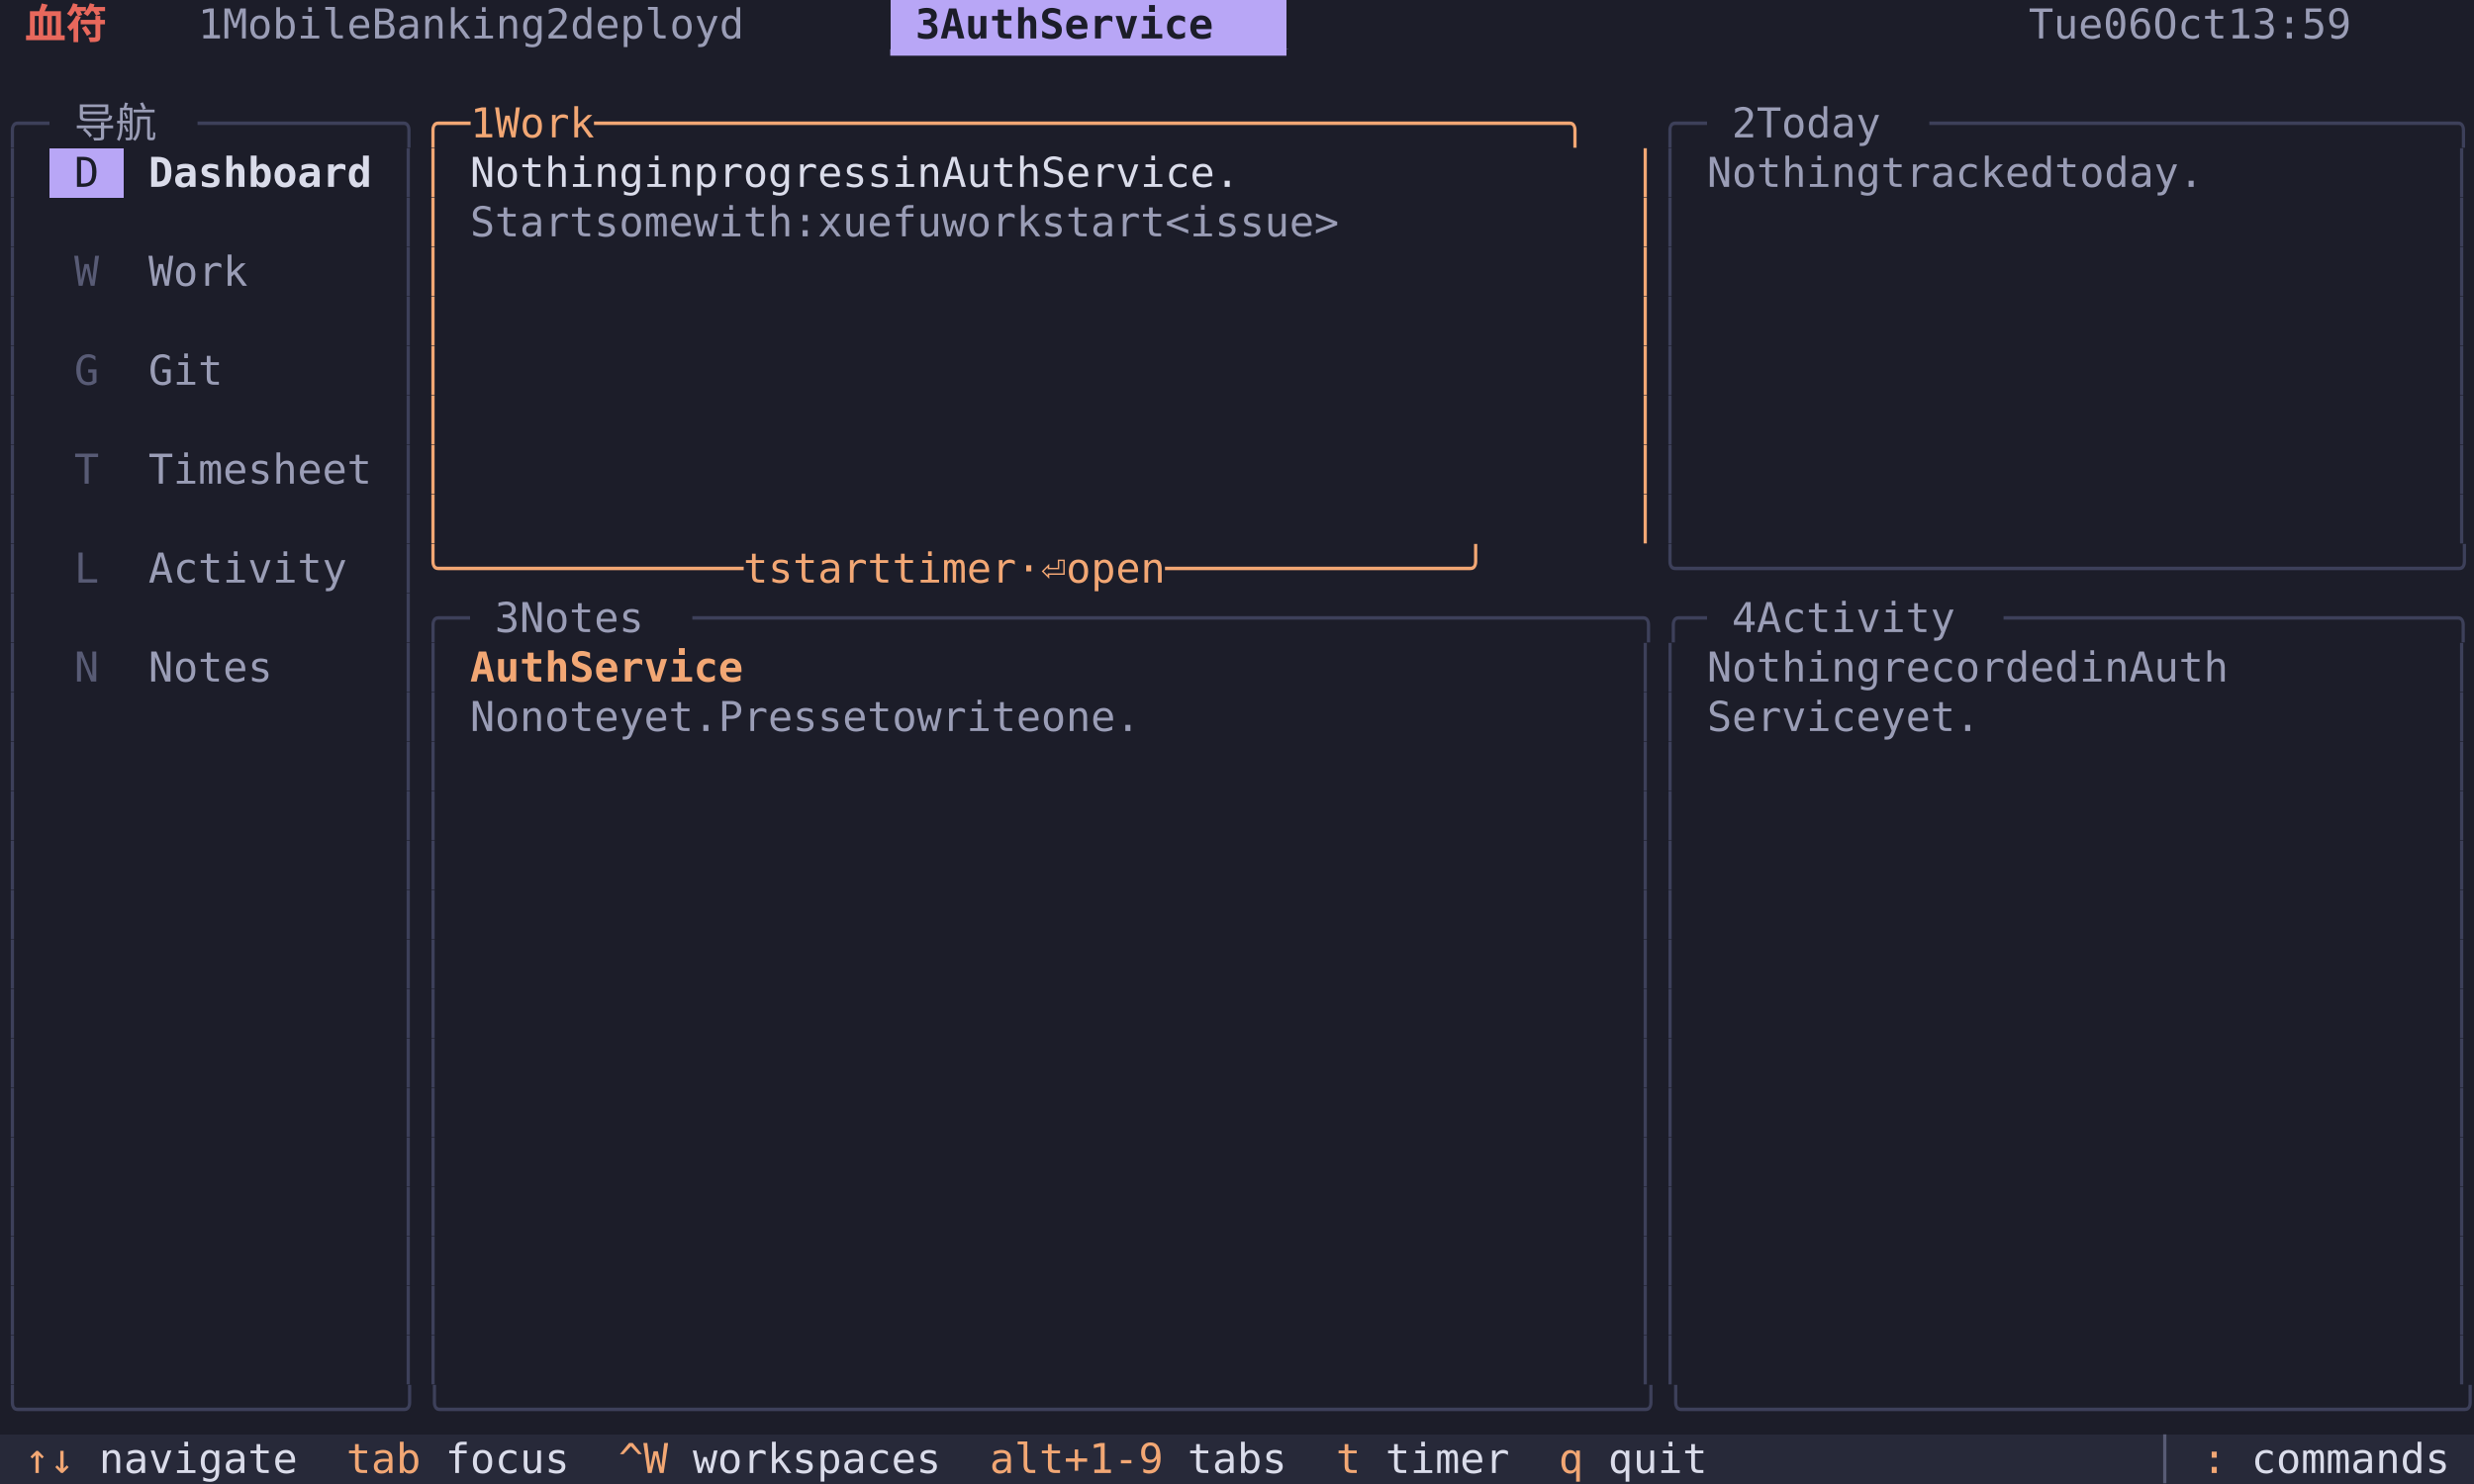
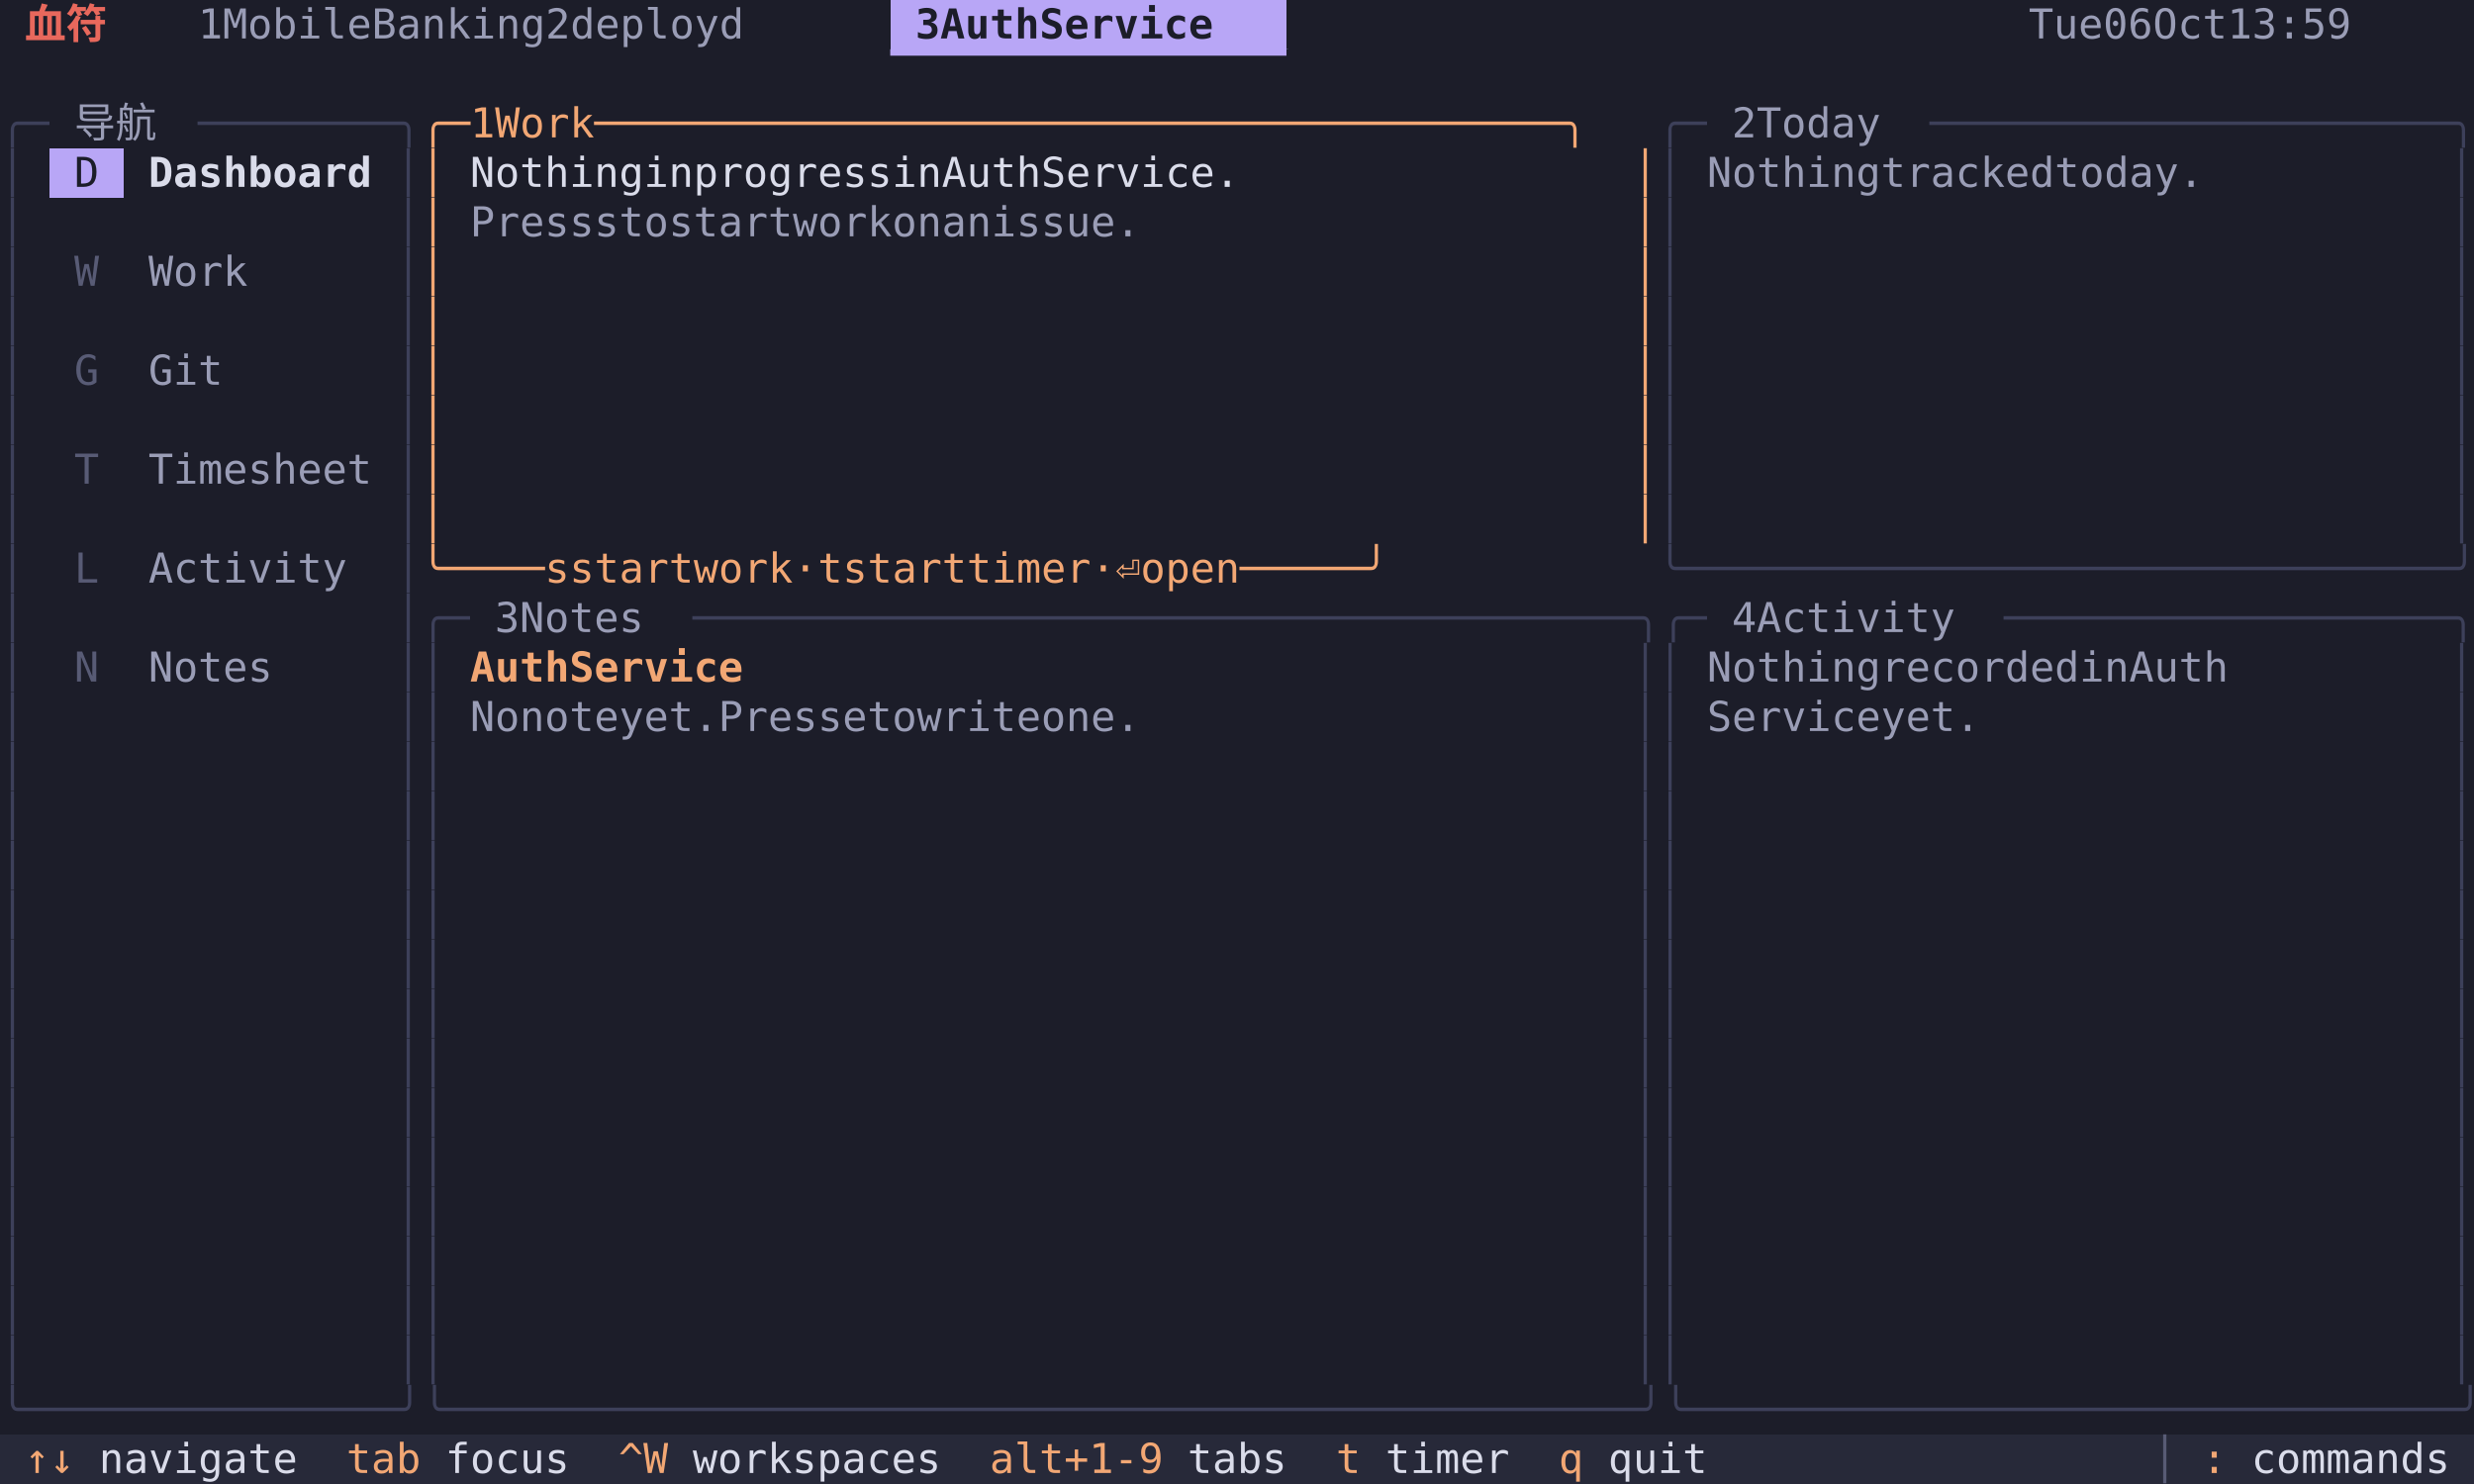
<svg xmlns="http://www.w3.org/2000/svg" width="900" height="540" viewBox="0 0 900 540" font-family="Menlo, 'DejaVu Sans Mono', 'Hiragino Sans GB', 'Noto Sans CJK SC', 'PingFang SC', monospace" font-size="15">
  <rect x="0" y="0" width="9" height="18" fill="#1c1d29" />
  <rect x="9" y="0" width="36" height="18" fill="#1c1d29" />
  <text x="9 27" y="14" fill="#e8685c" font-weight="bold">血符</text>
  <rect x="45" y="0" width="18" height="18" fill="#1c1d29" />
  <rect x="63" y="0" width="261" height="18" fill="#1c1d29" />
  <text x="72 90 99 108 117 126 135 153 162 171 180 189 198 207 234 252 261 270 279 288 297 306" y="14" fill="#9a9db6">1MobileBanking2deployd</text>
  <rect x="324" y="0" width="144" height="18" fill="#b8a6f6" />
  <text x="333 351 360 369 378 396 405 414 423 432 441 450" y="14" fill="#1c1d29" font-weight="bold">3AuthService</text>
  <rect x="468" y="0" width="270" height="18" fill="#1c1d29" />
  <rect x="738" y="0" width="153" height="18" fill="#1c1d29" />
  <text x="738 747 756 774 783 801 810 819 846 855 864 873 882" y="14" fill="#9a9db6">Tue06Oct13:59</text>
  <rect x="891" y="0" width="9" height="18" fill="#1c1d29" />
  <rect x="0" y="18" width="9" height="18" fill="#1c1d29" />
  <rect x="9" y="18" width="459" height="18" fill="#1c1d29" />
  <text x="324 333 342 351 360 369 378 387 396 405 414 423 432 441 450 459" y="32" fill="#b8a6f6">▔▔▔▔▔▔▔▔▔▔▔▔▔▔▔▔</text>
  <rect x="468" y="18" width="432" height="18" fill="#1c1d29" />
  <rect x="0" y="36" width="18" height="18" fill="#1c1d29" />
  <text x="0 9" y="50" fill="#3d405a">╭─</text>
  <rect x="18" y="36" width="54" height="18" fill="#1c1d29" />
  <text x="27 45" y="50" fill="#9a9db6">导航</text>
  <rect x="72" y="36" width="81" height="18" fill="#1c1d29" />
  <text x="72 81 90 99 108 117 126 135 144" y="50" fill="#3d405a">────────╮</text>
  <rect x="153" y="36" width="450" height="18" fill="#1c1d29" />
  <text x="153 162 180 198 207 216 225 243 252 261 270 279 288 297 306 315 324 333 342 351 360 369 378 387 396 405 414 423 432 441 450 459 468 477 486 495 504 513 522 531 540 549 558 567 576 585 594" y="50" fill="#f2a774">╭─1Work───────────────────────────────────────╮</text>
  <rect x="603" y="36" width="18" height="18" fill="#1c1d29" />
  <text x="603 612" y="50" fill="#3d405a">╭─</text>
  <rect x="621" y="36" width="81" height="18" fill="#1c1d29" />
  <text x="630 648 657 666 675 684" y="50" fill="#9a9db6">2Today</text>
  <rect x="702" y="36" width="198" height="18" fill="#1c1d29" />
  <text x="702 711 720 729 738 747 756 765 774 783 792 801 810 819 828 837 846 855 864 873 882 891" y="50" fill="#3d405a">─────────────────────╮</text>
  <rect x="0" y="54" width="9" height="18" fill="#1c1d29" />
  <text x="0" y="68" fill="#3d405a">│</text>
  <rect x="9" y="54" width="9" height="18" fill="#1c1d29" />
  <rect x="18" y="54" width="27" height="18" fill="#b8a6f6" />
  <text x="27" y="68" fill="#1c1d29">D</text>
  <rect x="45" y="54" width="90" height="18" fill="#1c1d29" />
  <text x="54 63 72 81 90 99 108 117 126" y="68" fill="#dadcea" font-weight="bold">Dashboard</text>
  <rect x="135" y="54" width="9" height="18" fill="#1c1d29" />
  <rect x="144" y="54" width="9" height="18" fill="#1c1d29" />
  <text x="144" y="68" fill="#3d405a">│</text>
  <rect x="153" y="54" width="9" height="18" fill="#1c1d29" />
  <text x="153" y="68" fill="#f2a774">│</text>
  <rect x="162" y="54" width="9" height="18" fill="#1c1d29" />
  <rect x="171" y="54" width="324" height="18" fill="#1c1d29" />
  <text x="171 180 189 198 207 216 225 243 252 270 279 288 297 306 315 324 333 351 360 378 387 396 405 423 432 441 450 459 468 477 486" y="68" fill="#dadcea">NothinginprogressinAuthService.</text>
  <rect x="495" y="54" width="99" height="18" fill="#1c1d29" />
  <rect x="594" y="54" width="9" height="18" fill="#1c1d29" />
  <text x="594" y="68" fill="#f2a774">│</text>
  <rect x="603" y="54" width="9" height="18" fill="#1c1d29" />
  <text x="603" y="68" fill="#3d405a">│</text>
  <rect x="612" y="54" width="9" height="18" fill="#1c1d29" />
  <rect x="621" y="54" width="198" height="18" fill="#1c1d29" />
  <text x="621 630 639 648 657 666 675 693 702 711 720 729 738 747 765 774 783 792 801 810" y="68" fill="#9a9db6">Nothingtrackedtoday.</text>
  <rect x="819" y="54" width="72" height="18" fill="#1c1d29" />
  <rect x="891" y="54" width="9" height="18" fill="#1c1d29" />
  <text x="891" y="68" fill="#3d405a">│</text>
  <rect x="0" y="72" width="9" height="18" fill="#1c1d29" />
  <text x="0" y="86" fill="#3d405a">│</text>
  <rect x="9" y="72" width="135" height="18" fill="#1c1d29" />
  <rect x="144" y="72" width="9" height="18" fill="#1c1d29" />
  <text x="144" y="86" fill="#3d405a">│</text>
  <rect x="153" y="72" width="9" height="18" fill="#1c1d29" />
  <text x="153" y="86" fill="#f2a774">│</text>
  <rect x="162" y="72" width="9" height="18" fill="#1c1d29" />
-   <rect x="171" y="72" width="369" height="18" fill="#1c1d29" />
-   <text x="171 180 189 198 207 225 234 243 252 270 279 288 297 306 324 333 342 351 360 378 387 396 405 423 432 441 450 459 477 486 495 504 513 522 531" y="86" fill="#9a9db6">Startsomewith:xuefuworkstart&lt;issue&gt;</text>
-   <rect x="540" y="72" width="54" height="18" fill="#1c1d29" />
+   <rect x="171" y="72" width="306" height="18" fill="#1c1d29" />
+   <text x="171 180 189 198 207 225 243 252 270 279 288 297 306 324 333 342 351 369 378 396 405 423 432 441 450 459 468" y="86" fill="#9a9db6">Pressstostartworkonanissue.</text>
+   <rect x="477" y="72" width="117" height="18" fill="#1c1d29" />
  <rect x="594" y="72" width="9" height="18" fill="#1c1d29" />
  <text x="594" y="86" fill="#f2a774">│</text>
  <rect x="603" y="72" width="9" height="18" fill="#1c1d29" />
  <text x="603" y="86" fill="#3d405a">│</text>
  <rect x="612" y="72" width="279" height="18" fill="#1c1d29" />
  <rect x="891" y="72" width="9" height="18" fill="#1c1d29" />
  <text x="891" y="86" fill="#3d405a">│</text>
  <rect x="0" y="90" width="9" height="18" fill="#1c1d29" />
  <text x="0" y="104" fill="#3d405a">│</text>
  <rect x="9" y="90" width="9" height="18" fill="#1c1d29" />
  <rect x="18" y="90" width="27" height="18" fill="#1c1d29" />
  <text x="27" y="104" fill="#585b75">W</text>
  <rect x="45" y="90" width="45" height="18" fill="#1c1d29" />
  <text x="54 63 72 81" y="104" fill="#9a9db6">Work</text>
  <rect x="90" y="90" width="54" height="18" fill="#1c1d29" />
  <rect x="144" y="90" width="9" height="18" fill="#1c1d29" />
  <text x="144" y="104" fill="#3d405a">│</text>
  <rect x="153" y="90" width="9" height="18" fill="#1c1d29" />
  <text x="153" y="104" fill="#f2a774">│</text>
  <rect x="162" y="90" width="432" height="18" fill="#1c1d29" />
  <rect x="594" y="90" width="9" height="18" fill="#1c1d29" />
  <text x="594" y="104" fill="#f2a774">│</text>
  <rect x="603" y="90" width="9" height="18" fill="#1c1d29" />
  <text x="603" y="104" fill="#3d405a">│</text>
  <rect x="612" y="90" width="279" height="18" fill="#1c1d29" />
  <rect x="891" y="90" width="9" height="18" fill="#1c1d29" />
  <text x="891" y="104" fill="#3d405a">│</text>
  <rect x="0" y="108" width="9" height="18" fill="#1c1d29" />
  <text x="0" y="122" fill="#3d405a">│</text>
  <rect x="9" y="108" width="135" height="18" fill="#1c1d29" />
  <rect x="144" y="108" width="9" height="18" fill="#1c1d29" />
  <text x="144" y="122" fill="#3d405a">│</text>
  <rect x="153" y="108" width="9" height="18" fill="#1c1d29" />
  <text x="153" y="122" fill="#f2a774">│</text>
  <rect x="162" y="108" width="432" height="18" fill="#1c1d29" />
  <rect x="594" y="108" width="9" height="18" fill="#1c1d29" />
  <text x="594" y="122" fill="#f2a774">│</text>
  <rect x="603" y="108" width="9" height="18" fill="#1c1d29" />
  <text x="603" y="122" fill="#3d405a">│</text>
  <rect x="612" y="108" width="279" height="18" fill="#1c1d29" />
  <rect x="891" y="108" width="9" height="18" fill="#1c1d29" />
  <text x="891" y="122" fill="#3d405a">│</text>
  <rect x="0" y="126" width="9" height="18" fill="#1c1d29" />
  <text x="0" y="140" fill="#3d405a">│</text>
  <rect x="9" y="126" width="9" height="18" fill="#1c1d29" />
  <rect x="18" y="126" width="27" height="18" fill="#1c1d29" />
  <text x="27" y="140" fill="#585b75">G</text>
  <rect x="45" y="126" width="36" height="18" fill="#1c1d29" />
  <text x="54 63 72" y="140" fill="#9a9db6">Git</text>
  <rect x="81" y="126" width="63" height="18" fill="#1c1d29" />
  <rect x="144" y="126" width="9" height="18" fill="#1c1d29" />
  <text x="144" y="140" fill="#3d405a">│</text>
  <rect x="153" y="126" width="9" height="18" fill="#1c1d29" />
  <text x="153" y="140" fill="#f2a774">│</text>
  <rect x="162" y="126" width="432" height="18" fill="#1c1d29" />
  <rect x="594" y="126" width="9" height="18" fill="#1c1d29" />
  <text x="594" y="140" fill="#f2a774">│</text>
  <rect x="603" y="126" width="9" height="18" fill="#1c1d29" />
  <text x="603" y="140" fill="#3d405a">│</text>
  <rect x="612" y="126" width="279" height="18" fill="#1c1d29" />
  <rect x="891" y="126" width="9" height="18" fill="#1c1d29" />
  <text x="891" y="140" fill="#3d405a">│</text>
  <rect x="0" y="144" width="9" height="18" fill="#1c1d29" />
  <text x="0" y="158" fill="#3d405a">│</text>
  <rect x="9" y="144" width="135" height="18" fill="#1c1d29" />
  <rect x="144" y="144" width="9" height="18" fill="#1c1d29" />
  <text x="144" y="158" fill="#3d405a">│</text>
  <rect x="153" y="144" width="9" height="18" fill="#1c1d29" />
  <text x="153" y="158" fill="#f2a774">│</text>
  <rect x="162" y="144" width="432" height="18" fill="#1c1d29" />
  <rect x="594" y="144" width="9" height="18" fill="#1c1d29" />
  <text x="594" y="158" fill="#f2a774">│</text>
  <rect x="603" y="144" width="9" height="18" fill="#1c1d29" />
  <text x="603" y="158" fill="#3d405a">│</text>
  <rect x="612" y="144" width="279" height="18" fill="#1c1d29" />
  <rect x="891" y="144" width="9" height="18" fill="#1c1d29" />
  <text x="891" y="158" fill="#3d405a">│</text>
  <rect x="0" y="162" width="9" height="18" fill="#1c1d29" />
  <text x="0" y="176" fill="#3d405a">│</text>
  <rect x="9" y="162" width="9" height="18" fill="#1c1d29" />
  <rect x="18" y="162" width="27" height="18" fill="#1c1d29" />
  <text x="27" y="176" fill="#585b75">T</text>
  <rect x="45" y="162" width="90" height="18" fill="#1c1d29" />
  <text x="54 63 72 81 90 99 108 117 126" y="176" fill="#9a9db6">Timesheet</text>
  <rect x="135" y="162" width="9" height="18" fill="#1c1d29" />
  <rect x="144" y="162" width="9" height="18" fill="#1c1d29" />
  <text x="144" y="176" fill="#3d405a">│</text>
  <rect x="153" y="162" width="9" height="18" fill="#1c1d29" />
  <text x="153" y="176" fill="#f2a774">│</text>
  <rect x="162" y="162" width="432" height="18" fill="#1c1d29" />
  <rect x="594" y="162" width="9" height="18" fill="#1c1d29" />
  <text x="594" y="176" fill="#f2a774">│</text>
  <rect x="603" y="162" width="9" height="18" fill="#1c1d29" />
  <text x="603" y="176" fill="#3d405a">│</text>
  <rect x="612" y="162" width="279" height="18" fill="#1c1d29" />
  <rect x="891" y="162" width="9" height="18" fill="#1c1d29" />
  <text x="891" y="176" fill="#3d405a">│</text>
  <rect x="0" y="180" width="9" height="18" fill="#1c1d29" />
  <text x="0" y="194" fill="#3d405a">│</text>
  <rect x="9" y="180" width="135" height="18" fill="#1c1d29" />
  <rect x="144" y="180" width="9" height="18" fill="#1c1d29" />
  <text x="144" y="194" fill="#3d405a">│</text>
  <rect x="153" y="180" width="9" height="18" fill="#1c1d29" />
  <text x="153" y="194" fill="#f2a774">│</text>
  <rect x="162" y="180" width="432" height="18" fill="#1c1d29" />
  <rect x="594" y="180" width="9" height="18" fill="#1c1d29" />
  <text x="594" y="194" fill="#f2a774">│</text>
  <rect x="603" y="180" width="9" height="18" fill="#1c1d29" />
  <text x="603" y="194" fill="#3d405a">│</text>
  <rect x="612" y="180" width="279" height="18" fill="#1c1d29" />
  <rect x="891" y="180" width="9" height="18" fill="#1c1d29" />
  <text x="891" y="194" fill="#3d405a">│</text>
  <rect x="0" y="198" width="9" height="18" fill="#1c1d29" />
  <text x="0" y="212" fill="#3d405a">│</text>
  <rect x="9" y="198" width="9" height="18" fill="#1c1d29" />
  <rect x="18" y="198" width="27" height="18" fill="#1c1d29" />
  <text x="27" y="212" fill="#585b75">L</text>
  <rect x="45" y="198" width="81" height="18" fill="#1c1d29" />
  <text x="54 63 72 81 90 99 108 117" y="212" fill="#9a9db6">Activity</text>
  <rect x="126" y="198" width="18" height="18" fill="#1c1d29" />
  <rect x="144" y="198" width="9" height="18" fill="#1c1d29" />
  <text x="144" y="212" fill="#3d405a">│</text>
  <rect x="153" y="198" width="450" height="18" fill="#1c1d29" />
-   <text x="153 162 171 180 189 198 207 216 225 234 243 252 261 279 297 306 315 324 333 351 360 369 378 387 405 423 441 450 459 468 486 495 504 513 522 531 540 549 558 567 576 585 594" y="212" fill="#f2a774">╰────────────tstarttimer·⏎open────────────╯</text>
+   <text x="153 162 171 180 189 207 225 234 243 252 261 279 288 297 306 324 342 360 369 378 387 396 414 423 432 441 450 468 486 504 513 522 531 549 558 567 576 585 594" y="212" fill="#f2a774">╰────sstartwork·tstarttimer·⏎open─────╯</text>
  <rect x="603" y="198" width="297" height="18" fill="#1c1d29" />
  <text x="603 612 621 630 639 648 657 666 675 684 693 702 711 720 729 738 747 756 765 774 783 792 801 810 819 828 837 846 855 864 873 882 891" y="212" fill="#3d405a">╰───────────────────────────────╯</text>
  <rect x="0" y="216" width="9" height="18" fill="#1c1d29" />
  <text x="0" y="230" fill="#3d405a">│</text>
  <rect x="9" y="216" width="135" height="18" fill="#1c1d29" />
  <rect x="144" y="216" width="27" height="18" fill="#1c1d29" />
  <text x="144 153 162" y="230" fill="#3d405a">│╭─</text>
  <rect x="171" y="216" width="81" height="18" fill="#1c1d29" />
  <text x="180 198 207 216 225 234" y="230" fill="#9a9db6">3Notes</text>
  <rect x="252" y="216" width="369" height="18" fill="#1c1d29" />
  <text x="252 261 270 279 288 297 306 315 324 333 342 351 360 369 378 387 396 405 414 423 432 441 450 459 468 477 486 495 504 513 522 531 540 549 558 567 576 585 594 603 612" y="230" fill="#3d405a">──────────────────────────────────────╮╭─</text>
  <rect x="621" y="216" width="108" height="18" fill="#1c1d29" />
  <text x="630 648 657 666 675 684 693 702 711" y="230" fill="#9a9db6">4Activity</text>
  <rect x="729" y="216" width="171" height="18" fill="#1c1d29" />
  <text x="729 738 747 756 765 774 783 792 801 810 819 828 837 846 855 864 873 882 891" y="230" fill="#3d405a">──────────────────╮</text>
  <rect x="0" y="234" width="9" height="18" fill="#1c1d29" />
  <text x="0" y="248" fill="#3d405a">│</text>
  <rect x="9" y="234" width="9" height="18" fill="#1c1d29" />
  <rect x="18" y="234" width="27" height="18" fill="#1c1d29" />
  <text x="27" y="248" fill="#585b75">N</text>
  <rect x="45" y="234" width="54" height="18" fill="#1c1d29" />
  <text x="54 63 72 81 90" y="248" fill="#9a9db6">Notes</text>
  <rect x="99" y="234" width="45" height="18" fill="#1c1d29" />
  <rect x="144" y="234" width="18" height="18" fill="#1c1d29" />
  <text x="144 153" y="248" fill="#3d405a">││</text>
  <rect x="162" y="234" width="9" height="18" fill="#1c1d29" />
  <rect x="171" y="234" width="108" height="18" fill="#1c1d29" />
  <text x="171 180 189 198 216 225 234 243 252 261 270" y="248" fill="#f2a774" font-weight="bold">AuthService</text>
  <rect x="279" y="234" width="315" height="18" fill="#1c1d29" />
  <rect x="594" y="234" width="18" height="18" fill="#1c1d29" />
  <text x="594 603" y="248" fill="#3d405a">││</text>
  <rect x="612" y="234" width="9" height="18" fill="#1c1d29" />
  <rect x="621" y="234" width="225" height="18" fill="#1c1d29" />
  <text x="621 630 639 648 657 666 675 693 702 711 720 729 738 747 756 774 783 801 810 819 828" y="248" fill="#9a9db6">NothingrecordedinAuth</text>
  <rect x="846" y="234" width="45" height="18" fill="#1c1d29" />
  <rect x="891" y="234" width="9" height="18" fill="#1c1d29" />
  <text x="891" y="248" fill="#3d405a">│</text>
  <rect x="0" y="252" width="9" height="18" fill="#1c1d29" />
  <text x="0" y="266" fill="#3d405a">│</text>
  <rect x="9" y="252" width="135" height="18" fill="#1c1d29" />
  <rect x="144" y="252" width="18" height="18" fill="#1c1d29" />
  <text x="144 153" y="266" fill="#3d405a">││</text>
  <rect x="162" y="252" width="9" height="18" fill="#1c1d29" />
  <rect x="171" y="252" width="306" height="18" fill="#1c1d29" />
  <text x="171 180 198 207 216 225 243 252 261 270 288 297 306 315 324 342 360 369 387 396 405 414 423 441 450 459 468" y="266" fill="#9a9db6">Nonoteyet.Pressetowriteone.</text>
  <rect x="477" y="252" width="117" height="18" fill="#1c1d29" />
  <rect x="594" y="252" width="18" height="18" fill="#1c1d29" />
  <text x="594 603" y="266" fill="#3d405a">││</text>
  <rect x="612" y="252" width="9" height="18" fill="#1c1d29" />
  <rect x="621" y="252" width="108" height="18" fill="#1c1d29" />
  <text x="621 630 639 648 657 666 675 693 702 711 720" y="266" fill="#9a9db6">Serviceyet.</text>
  <rect x="729" y="252" width="162" height="18" fill="#1c1d29" />
  <rect x="891" y="252" width="9" height="18" fill="#1c1d29" />
  <text x="891" y="266" fill="#3d405a">│</text>
  <rect x="0" y="270" width="9" height="18" fill="#1c1d29" />
  <text x="0" y="284" fill="#3d405a">│</text>
  <rect x="9" y="270" width="135" height="18" fill="#1c1d29" />
  <rect x="144" y="270" width="18" height="18" fill="#1c1d29" />
  <text x="144 153" y="284" fill="#3d405a">││</text>
  <rect x="162" y="270" width="432" height="18" fill="#1c1d29" />
  <rect x="594" y="270" width="18" height="18" fill="#1c1d29" />
  <text x="594 603" y="284" fill="#3d405a">││</text>
  <rect x="612" y="270" width="279" height="18" fill="#1c1d29" />
  <rect x="891" y="270" width="9" height="18" fill="#1c1d29" />
  <text x="891" y="284" fill="#3d405a">│</text>
  <rect x="0" y="288" width="9" height="18" fill="#1c1d29" />
  <text x="0" y="302" fill="#3d405a">│</text>
  <rect x="9" y="288" width="135" height="18" fill="#1c1d29" />
  <rect x="144" y="288" width="18" height="18" fill="#1c1d29" />
  <text x="144 153" y="302" fill="#3d405a">││</text>
  <rect x="162" y="288" width="432" height="18" fill="#1c1d29" />
  <rect x="594" y="288" width="18" height="18" fill="#1c1d29" />
  <text x="594 603" y="302" fill="#3d405a">││</text>
  <rect x="612" y="288" width="279" height="18" fill="#1c1d29" />
  <rect x="891" y="288" width="9" height="18" fill="#1c1d29" />
  <text x="891" y="302" fill="#3d405a">│</text>
  <rect x="0" y="306" width="9" height="18" fill="#1c1d29" />
  <text x="0" y="320" fill="#3d405a">│</text>
  <rect x="9" y="306" width="135" height="18" fill="#1c1d29" />
  <rect x="144" y="306" width="18" height="18" fill="#1c1d29" />
  <text x="144 153" y="320" fill="#3d405a">││</text>
  <rect x="162" y="306" width="432" height="18" fill="#1c1d29" />
  <rect x="594" y="306" width="18" height="18" fill="#1c1d29" />
  <text x="594 603" y="320" fill="#3d405a">││</text>
  <rect x="612" y="306" width="279" height="18" fill="#1c1d29" />
  <rect x="891" y="306" width="9" height="18" fill="#1c1d29" />
  <text x="891" y="320" fill="#3d405a">│</text>
  <rect x="0" y="324" width="9" height="18" fill="#1c1d29" />
  <text x="0" y="338" fill="#3d405a">│</text>
  <rect x="9" y="324" width="135" height="18" fill="#1c1d29" />
  <rect x="144" y="324" width="18" height="18" fill="#1c1d29" />
  <text x="144 153" y="338" fill="#3d405a">││</text>
  <rect x="162" y="324" width="432" height="18" fill="#1c1d29" />
  <rect x="594" y="324" width="18" height="18" fill="#1c1d29" />
  <text x="594 603" y="338" fill="#3d405a">││</text>
  <rect x="612" y="324" width="279" height="18" fill="#1c1d29" />
  <rect x="891" y="324" width="9" height="18" fill="#1c1d29" />
  <text x="891" y="338" fill="#3d405a">│</text>
  <rect x="0" y="342" width="9" height="18" fill="#1c1d29" />
  <text x="0" y="356" fill="#3d405a">│</text>
  <rect x="9" y="342" width="135" height="18" fill="#1c1d29" />
  <rect x="144" y="342" width="18" height="18" fill="#1c1d29" />
  <text x="144 153" y="356" fill="#3d405a">││</text>
  <rect x="162" y="342" width="432" height="18" fill="#1c1d29" />
  <rect x="594" y="342" width="18" height="18" fill="#1c1d29" />
  <text x="594 603" y="356" fill="#3d405a">││</text>
  <rect x="612" y="342" width="279" height="18" fill="#1c1d29" />
  <rect x="891" y="342" width="9" height="18" fill="#1c1d29" />
  <text x="891" y="356" fill="#3d405a">│</text>
  <rect x="0" y="360" width="9" height="18" fill="#1c1d29" />
  <text x="0" y="374" fill="#3d405a">│</text>
  <rect x="9" y="360" width="135" height="18" fill="#1c1d29" />
  <rect x="144" y="360" width="18" height="18" fill="#1c1d29" />
  <text x="144 153" y="374" fill="#3d405a">││</text>
  <rect x="162" y="360" width="432" height="18" fill="#1c1d29" />
  <rect x="594" y="360" width="18" height="18" fill="#1c1d29" />
  <text x="594 603" y="374" fill="#3d405a">││</text>
  <rect x="612" y="360" width="279" height="18" fill="#1c1d29" />
  <rect x="891" y="360" width="9" height="18" fill="#1c1d29" />
  <text x="891" y="374" fill="#3d405a">│</text>
  <rect x="0" y="378" width="9" height="18" fill="#1c1d29" />
  <text x="0" y="392" fill="#3d405a">│</text>
  <rect x="9" y="378" width="135" height="18" fill="#1c1d29" />
  <rect x="144" y="378" width="18" height="18" fill="#1c1d29" />
  <text x="144 153" y="392" fill="#3d405a">││</text>
  <rect x="162" y="378" width="432" height="18" fill="#1c1d29" />
  <rect x="594" y="378" width="18" height="18" fill="#1c1d29" />
  <text x="594 603" y="392" fill="#3d405a">││</text>
  <rect x="612" y="378" width="279" height="18" fill="#1c1d29" />
  <rect x="891" y="378" width="9" height="18" fill="#1c1d29" />
  <text x="891" y="392" fill="#3d405a">│</text>
  <rect x="0" y="396" width="9" height="18" fill="#1c1d29" />
  <text x="0" y="410" fill="#3d405a">│</text>
  <rect x="9" y="396" width="135" height="18" fill="#1c1d29" />
  <rect x="144" y="396" width="18" height="18" fill="#1c1d29" />
  <text x="144 153" y="410" fill="#3d405a">││</text>
  <rect x="162" y="396" width="432" height="18" fill="#1c1d29" />
  <rect x="594" y="396" width="18" height="18" fill="#1c1d29" />
  <text x="594 603" y="410" fill="#3d405a">││</text>
  <rect x="612" y="396" width="279" height="18" fill="#1c1d29" />
  <rect x="891" y="396" width="9" height="18" fill="#1c1d29" />
  <text x="891" y="410" fill="#3d405a">│</text>
  <rect x="0" y="414" width="9" height="18" fill="#1c1d29" />
  <text x="0" y="428" fill="#3d405a">│</text>
  <rect x="9" y="414" width="135" height="18" fill="#1c1d29" />
  <rect x="144" y="414" width="18" height="18" fill="#1c1d29" />
  <text x="144 153" y="428" fill="#3d405a">││</text>
  <rect x="162" y="414" width="432" height="18" fill="#1c1d29" />
  <rect x="594" y="414" width="18" height="18" fill="#1c1d29" />
  <text x="594 603" y="428" fill="#3d405a">││</text>
  <rect x="612" y="414" width="279" height="18" fill="#1c1d29" />
  <rect x="891" y="414" width="9" height="18" fill="#1c1d29" />
  <text x="891" y="428" fill="#3d405a">│</text>
  <rect x="0" y="432" width="9" height="18" fill="#1c1d29" />
  <text x="0" y="446" fill="#3d405a">│</text>
  <rect x="9" y="432" width="135" height="18" fill="#1c1d29" />
  <rect x="144" y="432" width="18" height="18" fill="#1c1d29" />
  <text x="144 153" y="446" fill="#3d405a">││</text>
  <rect x="162" y="432" width="432" height="18" fill="#1c1d29" />
  <rect x="594" y="432" width="18" height="18" fill="#1c1d29" />
  <text x="594 603" y="446" fill="#3d405a">││</text>
  <rect x="612" y="432" width="279" height="18" fill="#1c1d29" />
  <rect x="891" y="432" width="9" height="18" fill="#1c1d29" />
  <text x="891" y="446" fill="#3d405a">│</text>
  <rect x="0" y="450" width="9" height="18" fill="#1c1d29" />
  <text x="0" y="464" fill="#3d405a">│</text>
  <rect x="9" y="450" width="135" height="18" fill="#1c1d29" />
  <rect x="144" y="450" width="18" height="18" fill="#1c1d29" />
  <text x="144 153" y="464" fill="#3d405a">││</text>
  <rect x="162" y="450" width="432" height="18" fill="#1c1d29" />
  <rect x="594" y="450" width="18" height="18" fill="#1c1d29" />
  <text x="594 603" y="464" fill="#3d405a">││</text>
  <rect x="612" y="450" width="279" height="18" fill="#1c1d29" />
  <rect x="891" y="450" width="9" height="18" fill="#1c1d29" />
  <text x="891" y="464" fill="#3d405a">│</text>
  <rect x="0" y="468" width="9" height="18" fill="#1c1d29" />
  <text x="0" y="482" fill="#3d405a">│</text>
  <rect x="9" y="468" width="135" height="18" fill="#1c1d29" />
  <rect x="144" y="468" width="18" height="18" fill="#1c1d29" />
  <text x="144 153" y="482" fill="#3d405a">││</text>
  <rect x="162" y="468" width="432" height="18" fill="#1c1d29" />
  <rect x="594" y="468" width="18" height="18" fill="#1c1d29" />
  <text x="594 603" y="482" fill="#3d405a">││</text>
  <rect x="612" y="468" width="279" height="18" fill="#1c1d29" />
  <rect x="891" y="468" width="9" height="18" fill="#1c1d29" />
  <text x="891" y="482" fill="#3d405a">│</text>
  <rect x="0" y="486" width="9" height="18" fill="#1c1d29" />
  <text x="0" y="500" fill="#3d405a">│</text>
  <rect x="9" y="486" width="135" height="18" fill="#1c1d29" />
  <rect x="144" y="486" width="18" height="18" fill="#1c1d29" />
  <text x="144 153" y="500" fill="#3d405a">││</text>
  <rect x="162" y="486" width="432" height="18" fill="#1c1d29" />
  <rect x="594" y="486" width="18" height="18" fill="#1c1d29" />
  <text x="594 603" y="500" fill="#3d405a">││</text>
  <rect x="612" y="486" width="279" height="18" fill="#1c1d29" />
  <rect x="891" y="486" width="9" height="18" fill="#1c1d29" />
  <text x="891" y="500" fill="#3d405a">│</text>
  <rect x="0" y="504" width="900" height="18" fill="#1c1d29" />
  <text x="0 9 18 27 36 45 54 63 72 81 90 99 108 117 126 135 144 153 162 171 180 189 198 207 216 225 234 243 252 261 270 279 288 297 306 315 324 333 342 351 360 369 378 387 396 405 414 423 432 441 450 459 468 477 486 495 504 513 522 531 540 549 558 567 576 585 594 603 612 621 630 639 648 657 666 675 684 693 702 711 720 729 738 747 756 765 774 783 792 801 810 819 828 837 846 855 864 873 882 891" y="518" fill="#3d405a">╰───────────────╯╰────────────────────────────────────────────────╯╰───────────────────────────────╯</text>
  <rect x="0" y="522" width="27" height="18" fill="#272939" />
  <text x="9 18" y="536" fill="#f2a774">↑↓</text>
  <rect x="27" y="522" width="90" height="18" fill="#272939" />
  <text x="36 45 54 63 72 81 90 99" y="536" fill="#dadcea">navigate</text>
  <rect x="117" y="522" width="36" height="18" fill="#272939" />
  <text x="126 135 144" y="536" fill="#f2a774">tab</text>
  <rect x="153" y="522" width="63" height="18" fill="#272939" />
  <text x="162 171 180 189 198" y="536" fill="#dadcea">focus</text>
  <rect x="216" y="522" width="27" height="18" fill="#272939" />
  <text x="225 234" y="536" fill="#f2a774">^W</text>
  <rect x="243" y="522" width="108" height="18" fill="#272939" />
  <text x="252 261 270 279 288 297 306 315 324 333" y="536" fill="#dadcea">workspaces</text>
  <rect x="351" y="522" width="72" height="18" fill="#272939" />
  <text x="360 369 378 387 396 405 414" y="536" fill="#f2a774">alt+1-9</text>
  <rect x="423" y="522" width="54" height="18" fill="#272939" />
  <text x="432 441 450 459" y="536" fill="#dadcea">tabs</text>
  <rect x="477" y="522" width="18" height="18" fill="#272939" />
  <text x="486" y="536" fill="#f2a774">t</text>
  <rect x="495" y="522" width="63" height="18" fill="#272939" />
  <text x="504 513 522 531 540" y="536" fill="#dadcea">timer</text>
  <rect x="558" y="522" width="18" height="18" fill="#272939" />
  <text x="567" y="536" fill="#f2a774">q</text>
  <rect x="576" y="522" width="54" height="18" fill="#272939" />
  <text x="585 594 603 612" y="536" fill="#dadcea">quit</text>
  <rect x="630" y="522" width="153" height="18" fill="#272939" />
  <rect x="783" y="522" width="18" height="18" fill="#272939" />
  <text x="783" y="536" fill="#585b75">│</text>
  <rect x="801" y="522" width="9" height="18" fill="#272939" />
  <text x="801" y="536" fill="#f2a774">:</text>
  <rect x="810" y="522" width="90" height="18" fill="#272939" />
  <text x="819 828 837 846 855 864 873 882" y="536" fill="#dadcea">commands</text>
</svg>
